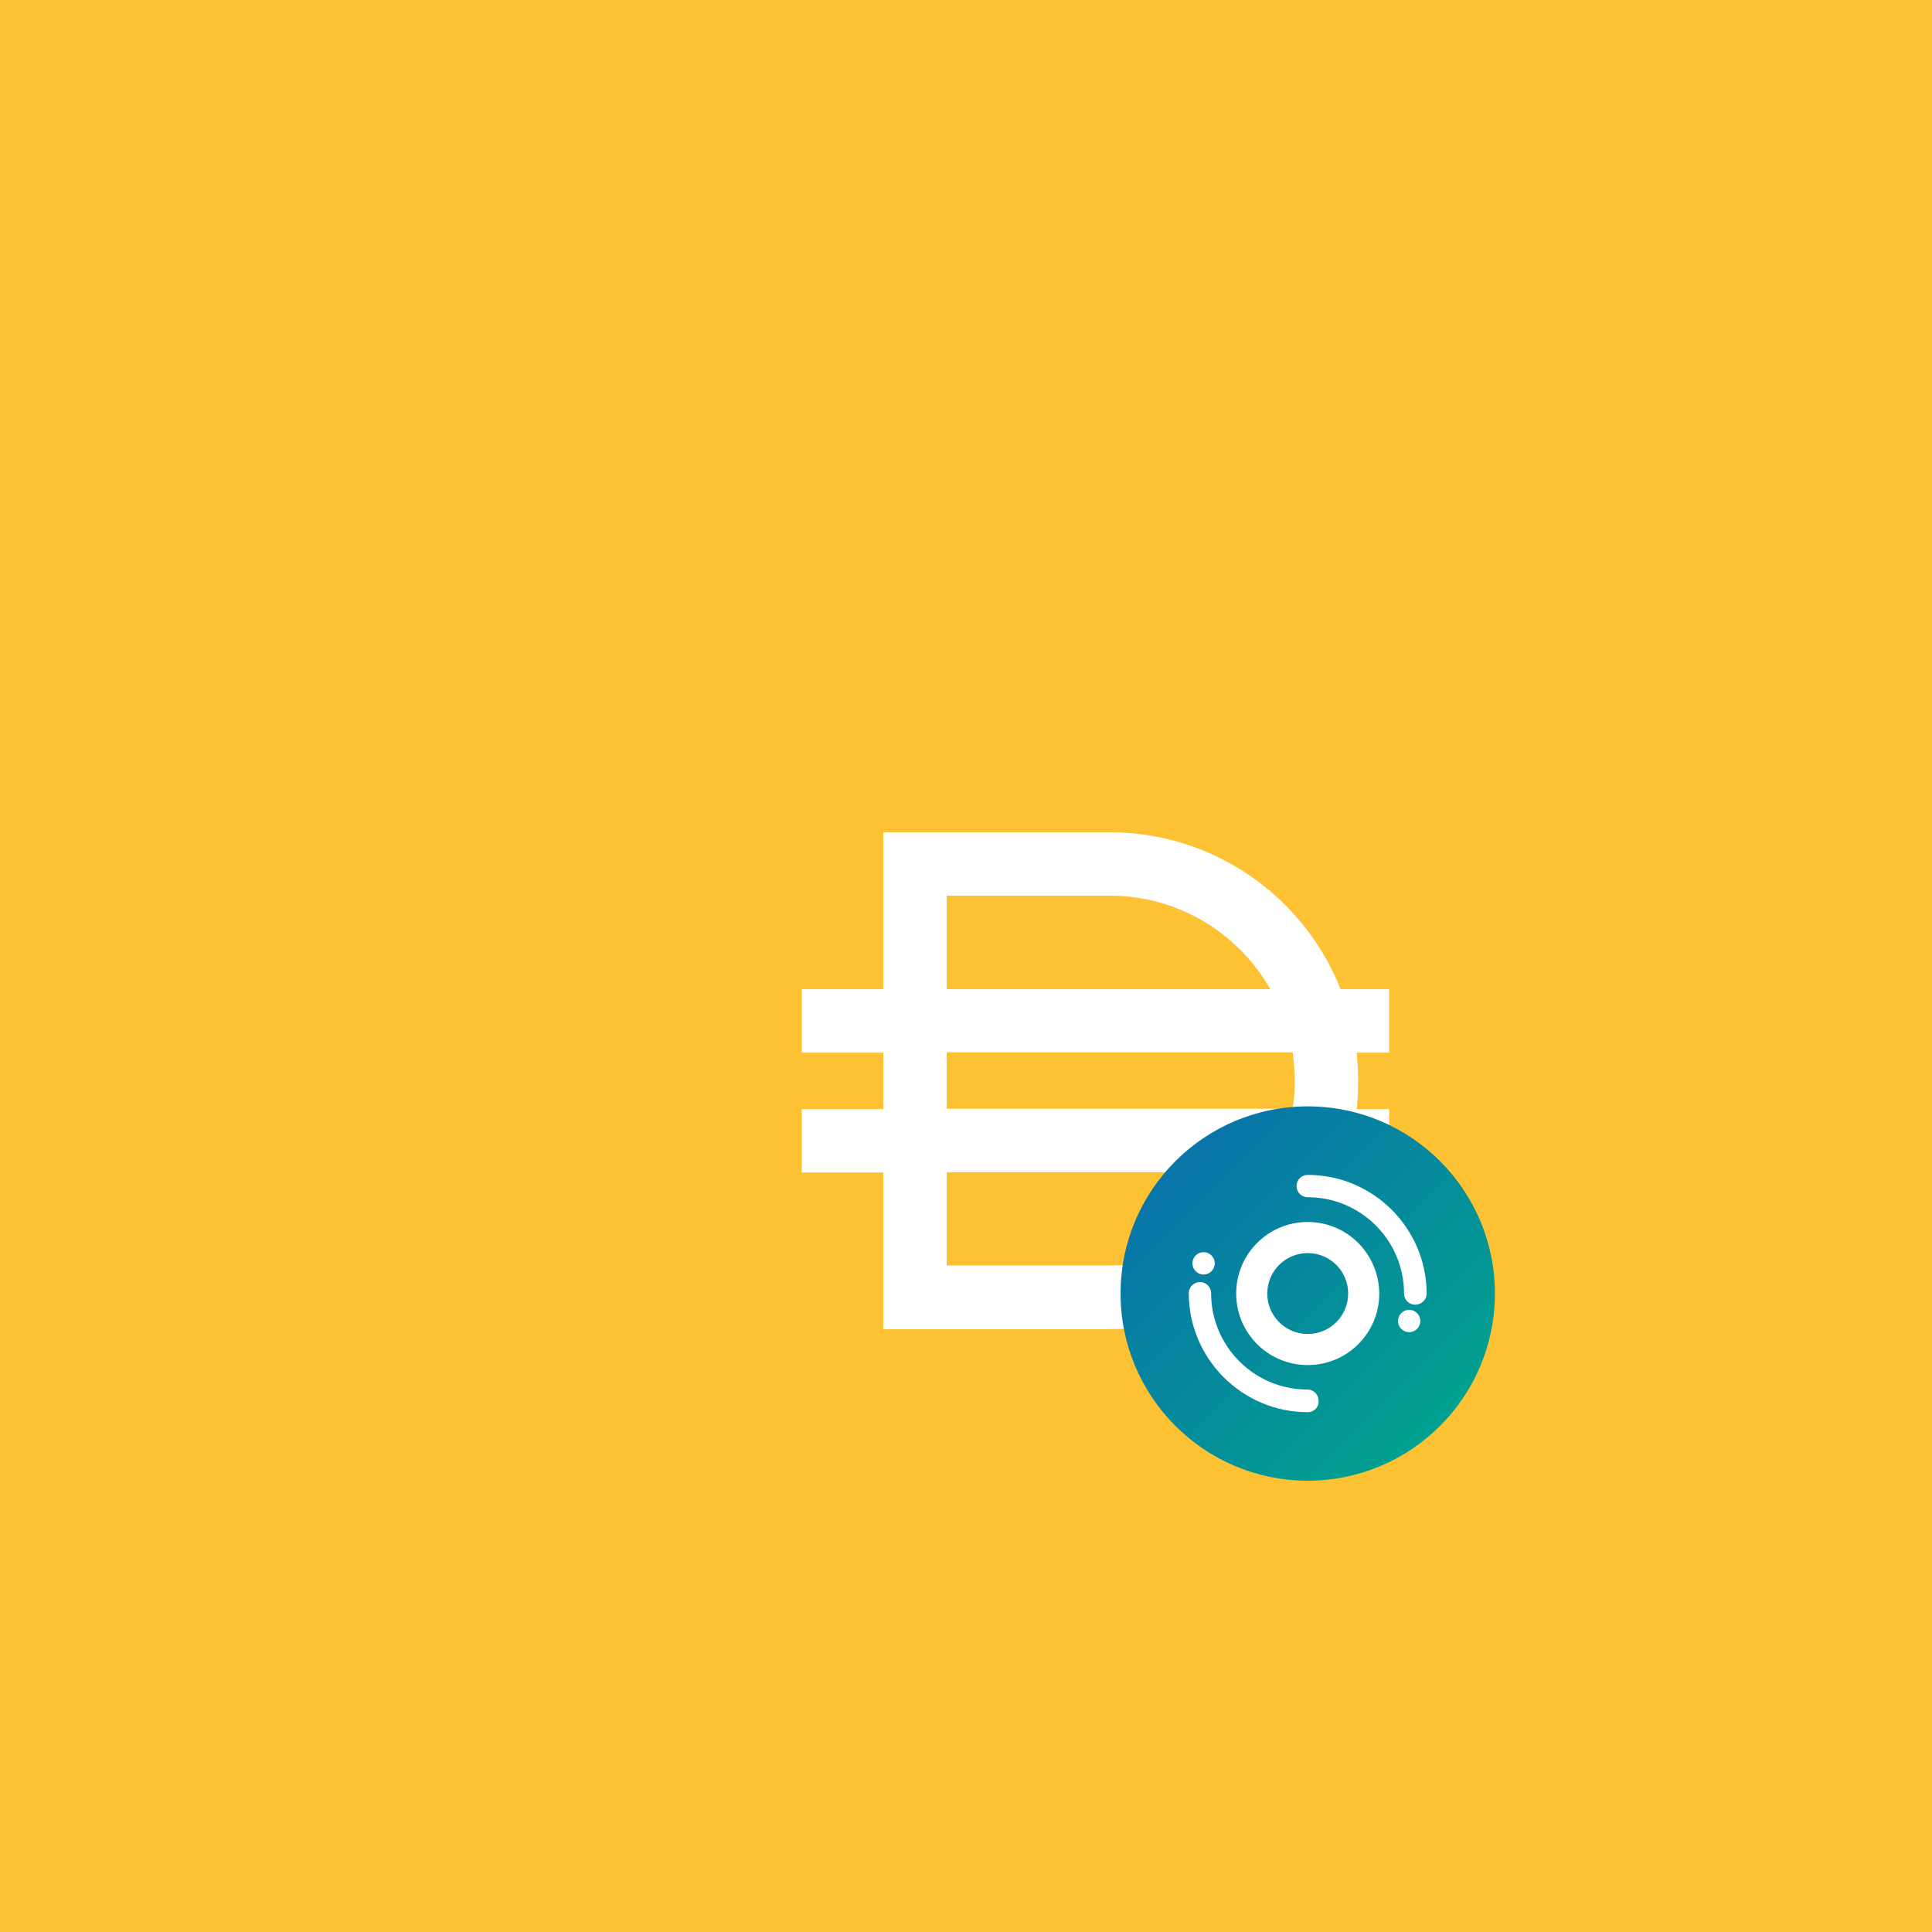
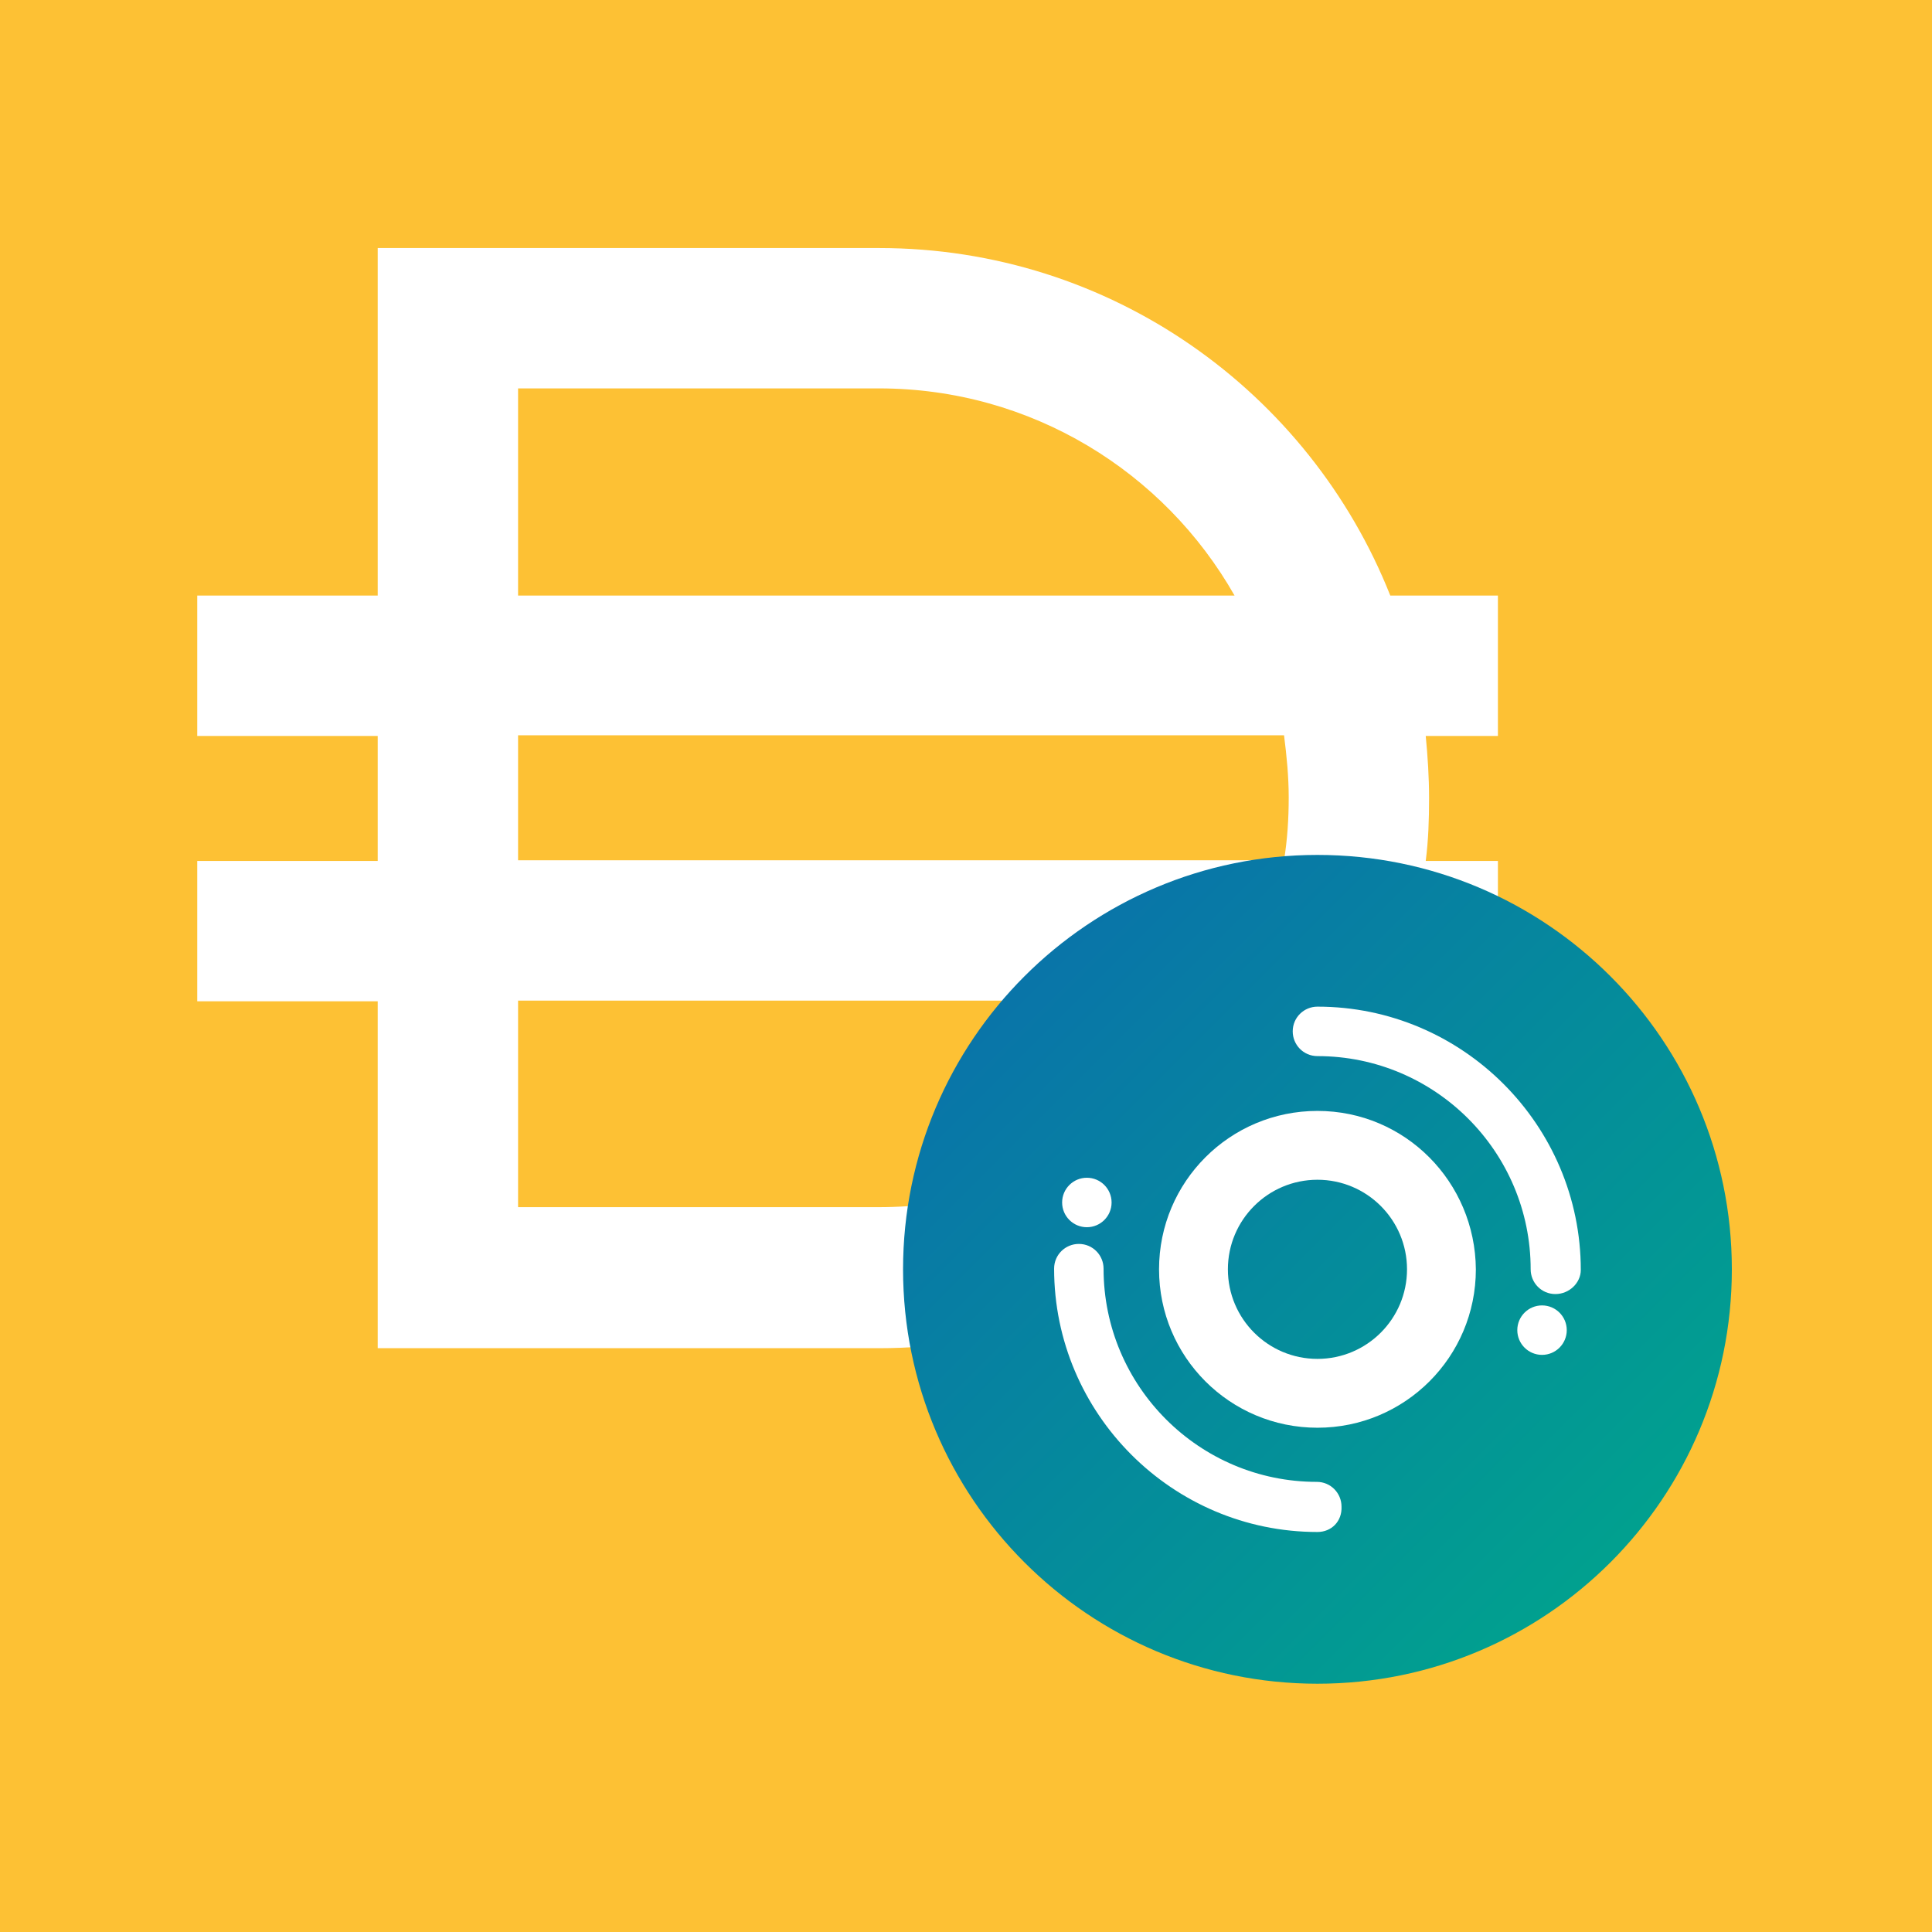
<svg xmlns="http://www.w3.org/2000/svg" viewBox="0 0 512 512">
  <rect width="512" height="512" fill="#fdc134" />
-   <defs>
-     <linearGradient id="g1" gradientUnits="userSpaceOnUse" x1="192.198" y1="187.466" x2="284.213" y2="279.482">
-       <stop offset="0.043" stop-color="#0974a9" />
-       <stop offset="1" stop-color="#01a08f" />
-     </linearGradient>
-   </defs>
-   <g transform="translate(153.6, 153.6) scale(0.8)">
-     <circle fill="#fdc134" cx="165.9" cy="165.9" r="165.9" />
-     <path fill="#fff" d="M268.2,135.7h-16.1c-12.1-30.5-41.8-52-76.5-52h-75v52h-27v21h27v18.7h-27v21h27v51.9h75c34.7,0,64.4-21.5,76.5-51.9h16.1v-21h-10.8c0.4-3.1,0.5-6.2,0.5-9.4v0c0-3.1-0.2-6.2-0.5-9.3h10.8V135.7z M121.6,104.7h54c22.8,0,42.7,12.5,53.2,31H121.6V104.7z M175.6,227.2h-54v-30.9h107.2C218.2,214.8,198.3,227.2,175.6,227.2z M236.9,165.9c0,3.2-0.2,6.3-0.7,9.4H121.6v-18.7h114.6C236.6,159.7,236.9,162.8,236.9,165.9z" />
-     <circle fill="url(#g1)" cx="241.2" cy="236.5" r="62" />
-     <path fill="#fff" d="M241.2,223.1c7.4,0,13.4,6,13.4,13.4c0,7.4-6,13.4-13.4,13.4c-7.4,0-13.4-6-13.4-13.4C227.8,229.1,233.8,223.1,241.2,223.1 M241.2,212.8c-13.1,0-23.7,10.6-23.7,23.7c0,13.1,10.6,23.7,23.7,23.7c13.1,0,23.7-10.6,23.7-23.7C264.8,223.4,254.3,212.8,241.2,212.8L241.2,212.8z" />
-     <path fill="#fff" d="M276.8,240.2c-2.1,0-3.7-1.7-3.7-3.7c0-17.6-14.3-31.9-31.9-31.9c-2.1,0-3.7-1.7-3.7-3.7c0-2.1,1.7-3.7,3.7-3.7c21.7,0,39.4,17.7,39.4,39.4C280.6,238.5,278.9,240.2,276.8,240.2z" />
-     <path fill="#fff" d="M241.2,275.8c-21.7,0-39.4-17.7-39.4-39.4c0-2.1,1.7-3.7,3.7-3.7c2.1,0,3.7,1.7,3.7,3.7c0,17.6,14.3,31.9,31.9,31.9c2.1,0,3.7,1.7,3.7,3.7C244.9,274.2,243.3,275.8,241.2,275.8z" />
-     <circle fill="#fff" cx="206.7" cy="226.5" r="3.7" />
-     <circle fill="#fff" cx="274.8" cy="245.6" r="3.7" />
+   <g transform="translate(-418.18,-422.61) scale(2.2141)">
+     <defs>
+       <linearGradient id="g1" gradientUnits="userSpaceOnUse" x1="192.198" y1="187.466" x2="284.213" y2="279.482">
+         <stop offset="0.043" stop-color="#0974a9" />
+         <stop offset="1" stop-color="#01a08f" />
+       </linearGradient>
+     </defs>
+     <g transform="translate(153.6, 153.6) scale(0.8)">
+       <circle fill="#fdc134" cx="165.9" cy="165.9" r="165.9" />
+       <path fill="#fff" d="M268.2,135.7h-16.1c-12.1-30.5-41.8-52-76.5-52h-75v52h-27v21h27v18.7h-27v21h27v51.9h75c34.7,0,64.4-21.5,76.5-51.9h16.1v-21h-10.8c0.4-3.1,0.5-6.2,0.5-9.4v0c0-3.1-0.2-6.2-0.5-9.3h10.8V135.7z M121.6,104.7h54c22.8,0,42.7,12.5,53.2,31H121.6V104.7z M175.6,227.2h-54v-30.9h107.2C218.2,214.8,198.3,227.2,175.6,227.2z M236.9,165.9c0,3.2-0.2,6.3-0.7,9.4H121.6v-18.7h114.6C236.6,159.7,236.9,162.8,236.9,165.9z" />
+       <circle fill="url(#g1)" cx="241.2" cy="236.5" r="62" />
+       <path fill="#fff" d="M241.2,223.1c7.4,0,13.4,6,13.4,13.4c0,7.4-6,13.4-13.4,13.4c-7.4,0-13.4-6-13.4-13.4C227.8,229.1,233.8,223.1,241.2,223.1 M241.2,212.8c-13.1,0-23.7,10.6-23.7,23.7c0,13.1,10.6,23.7,23.7,23.7c13.1,0,23.7-10.6,23.7-23.7C264.8,223.4,254.3,212.8,241.2,212.8L241.2,212.8z" />
+       <path fill="#fff" d="M276.8,240.2c-2.1,0-3.7-1.7-3.7-3.7c0-17.6-14.3-31.9-31.9-31.9c-2.1,0-3.7-1.7-3.7-3.7c0-2.1,1.7-3.7,3.7-3.7c21.7,0,39.4,17.7,39.4,39.4C280.6,238.5,278.9,240.2,276.8,240.2z" />
+       <path fill="#fff" d="M241.2,275.8c-21.7,0-39.4-17.7-39.4-39.4c0-2.1,1.7-3.7,3.7-3.7c2.1,0,3.7,1.7,3.7,3.7c0,17.6,14.3,31.9,31.9,31.9c2.1,0,3.7,1.7,3.7,3.7C244.9,274.2,243.3,275.8,241.2,275.8z" />
+       <circle fill="#fff" cx="206.7" cy="226.5" r="3.7" />
+       <circle fill="#fff" cx="274.8" cy="245.6" r="3.7" />
+     </g>
  </g>
</svg>
